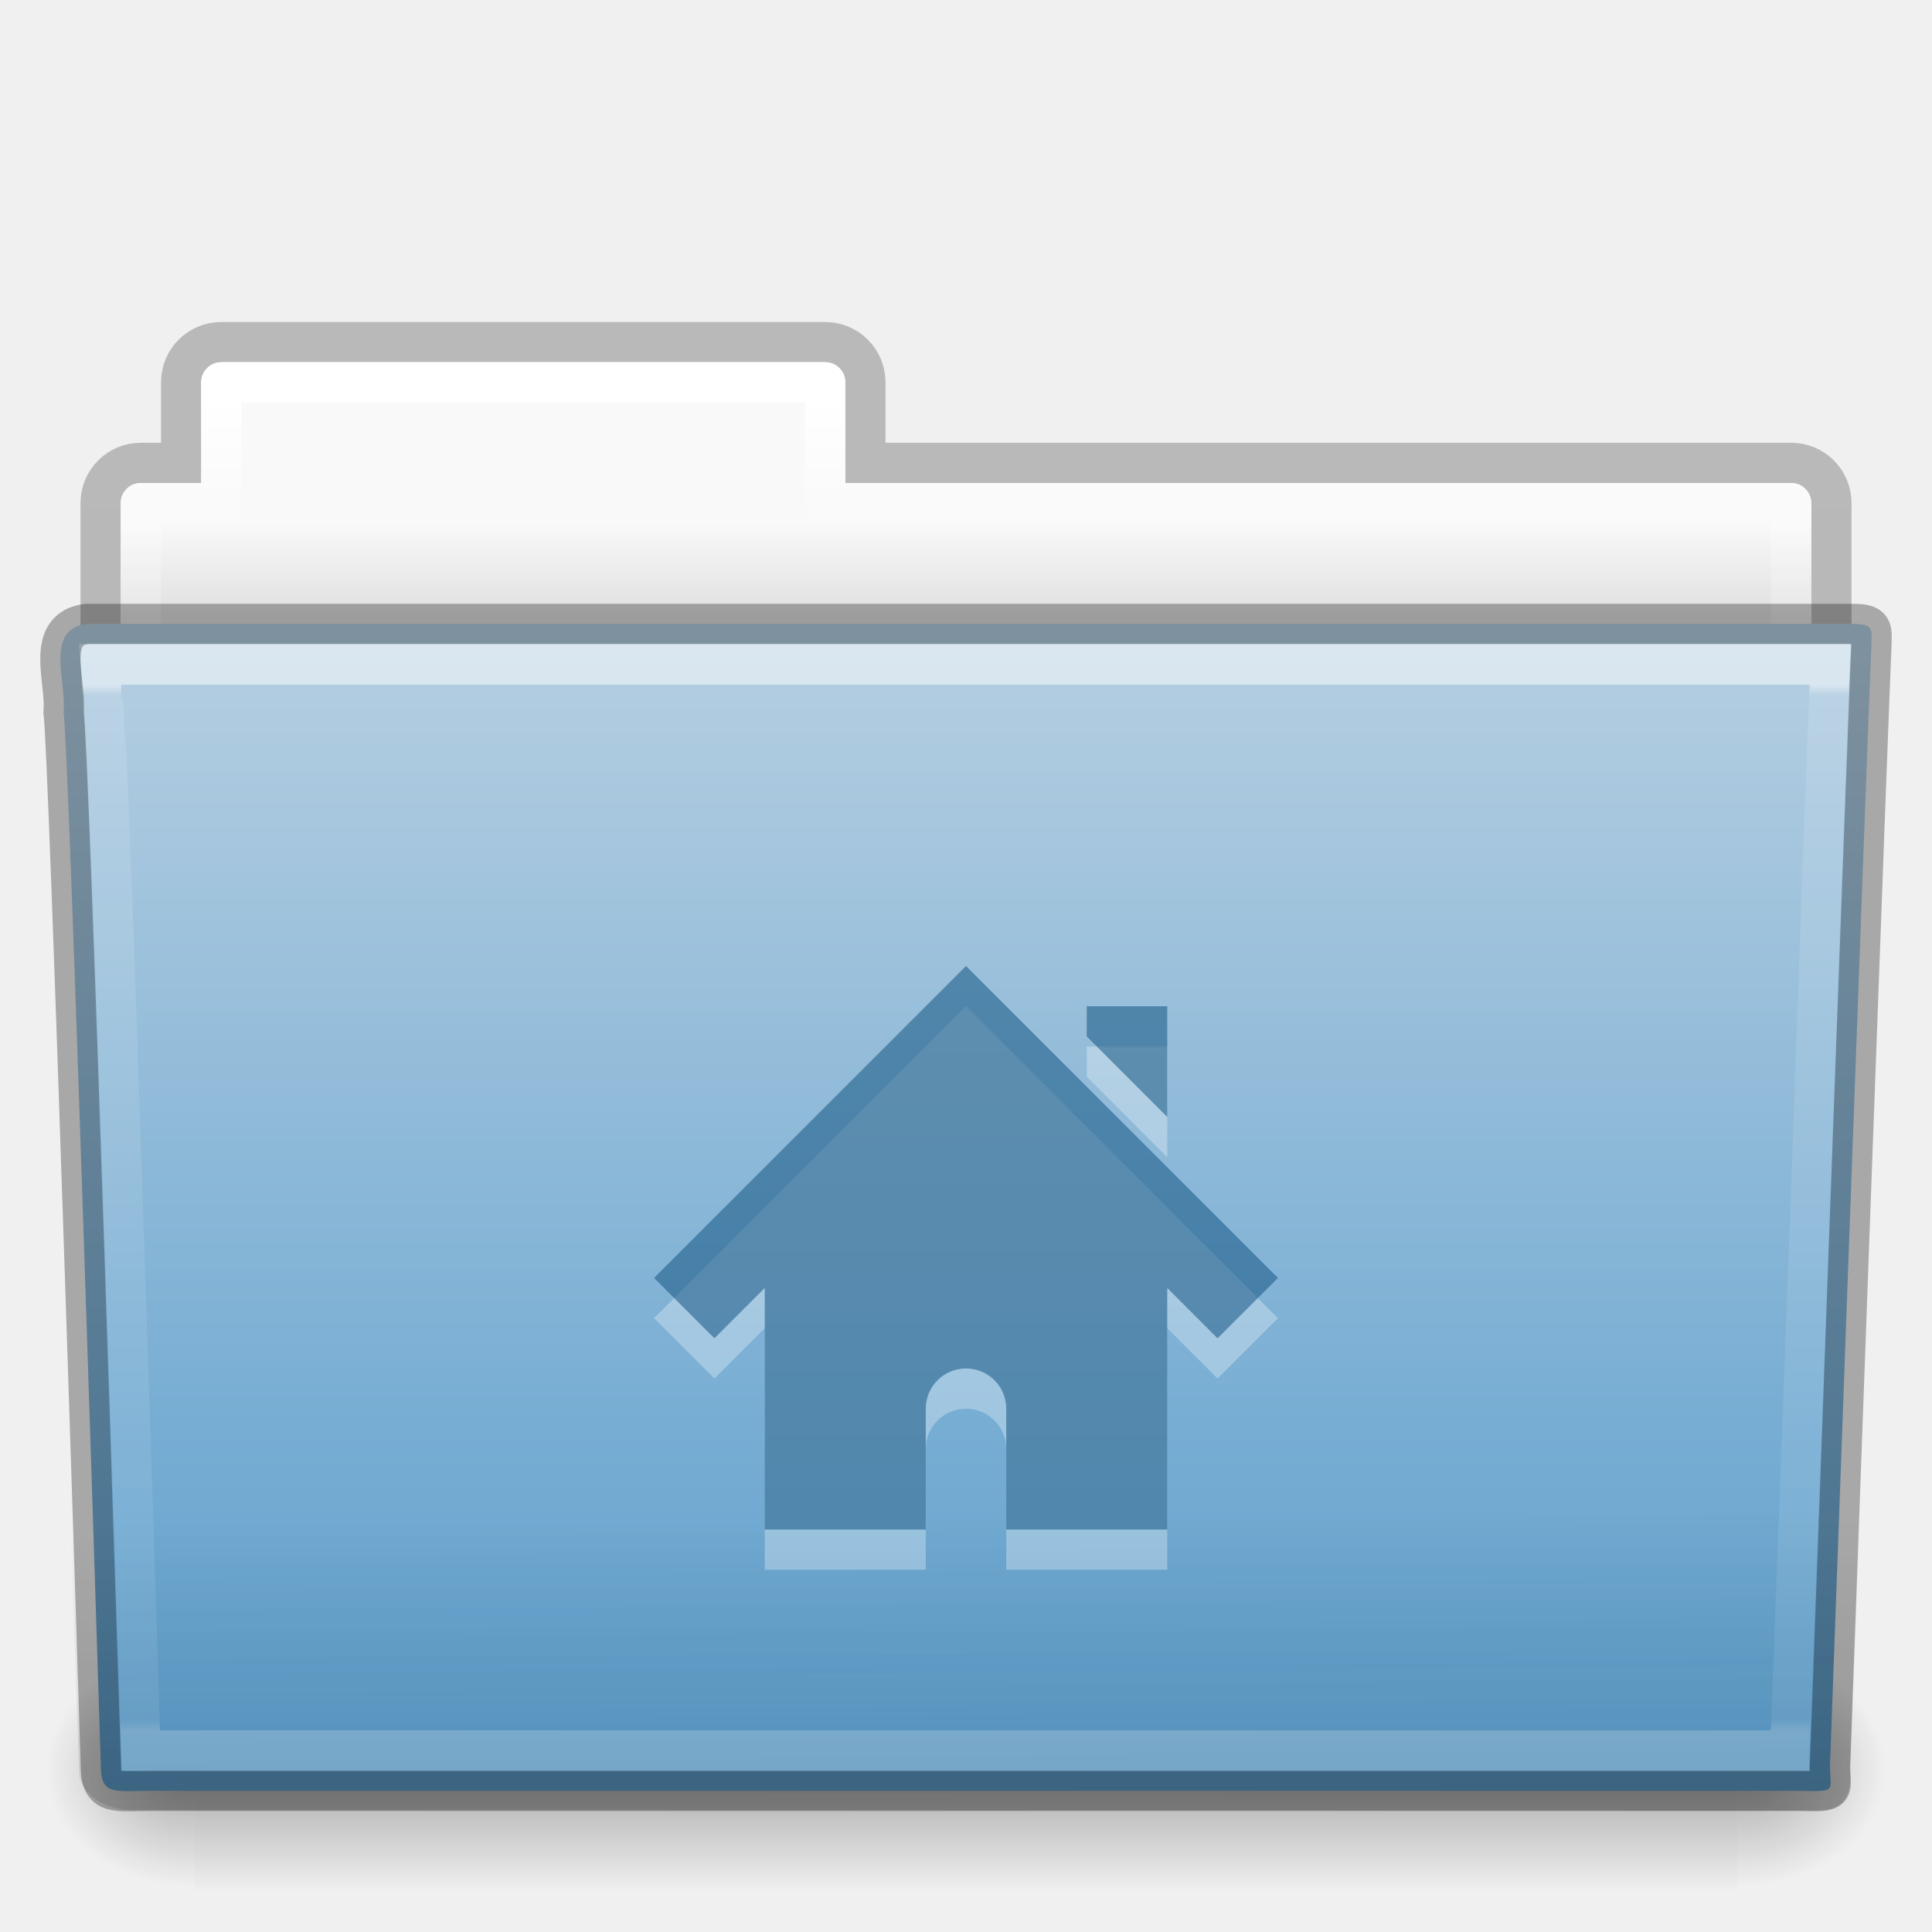
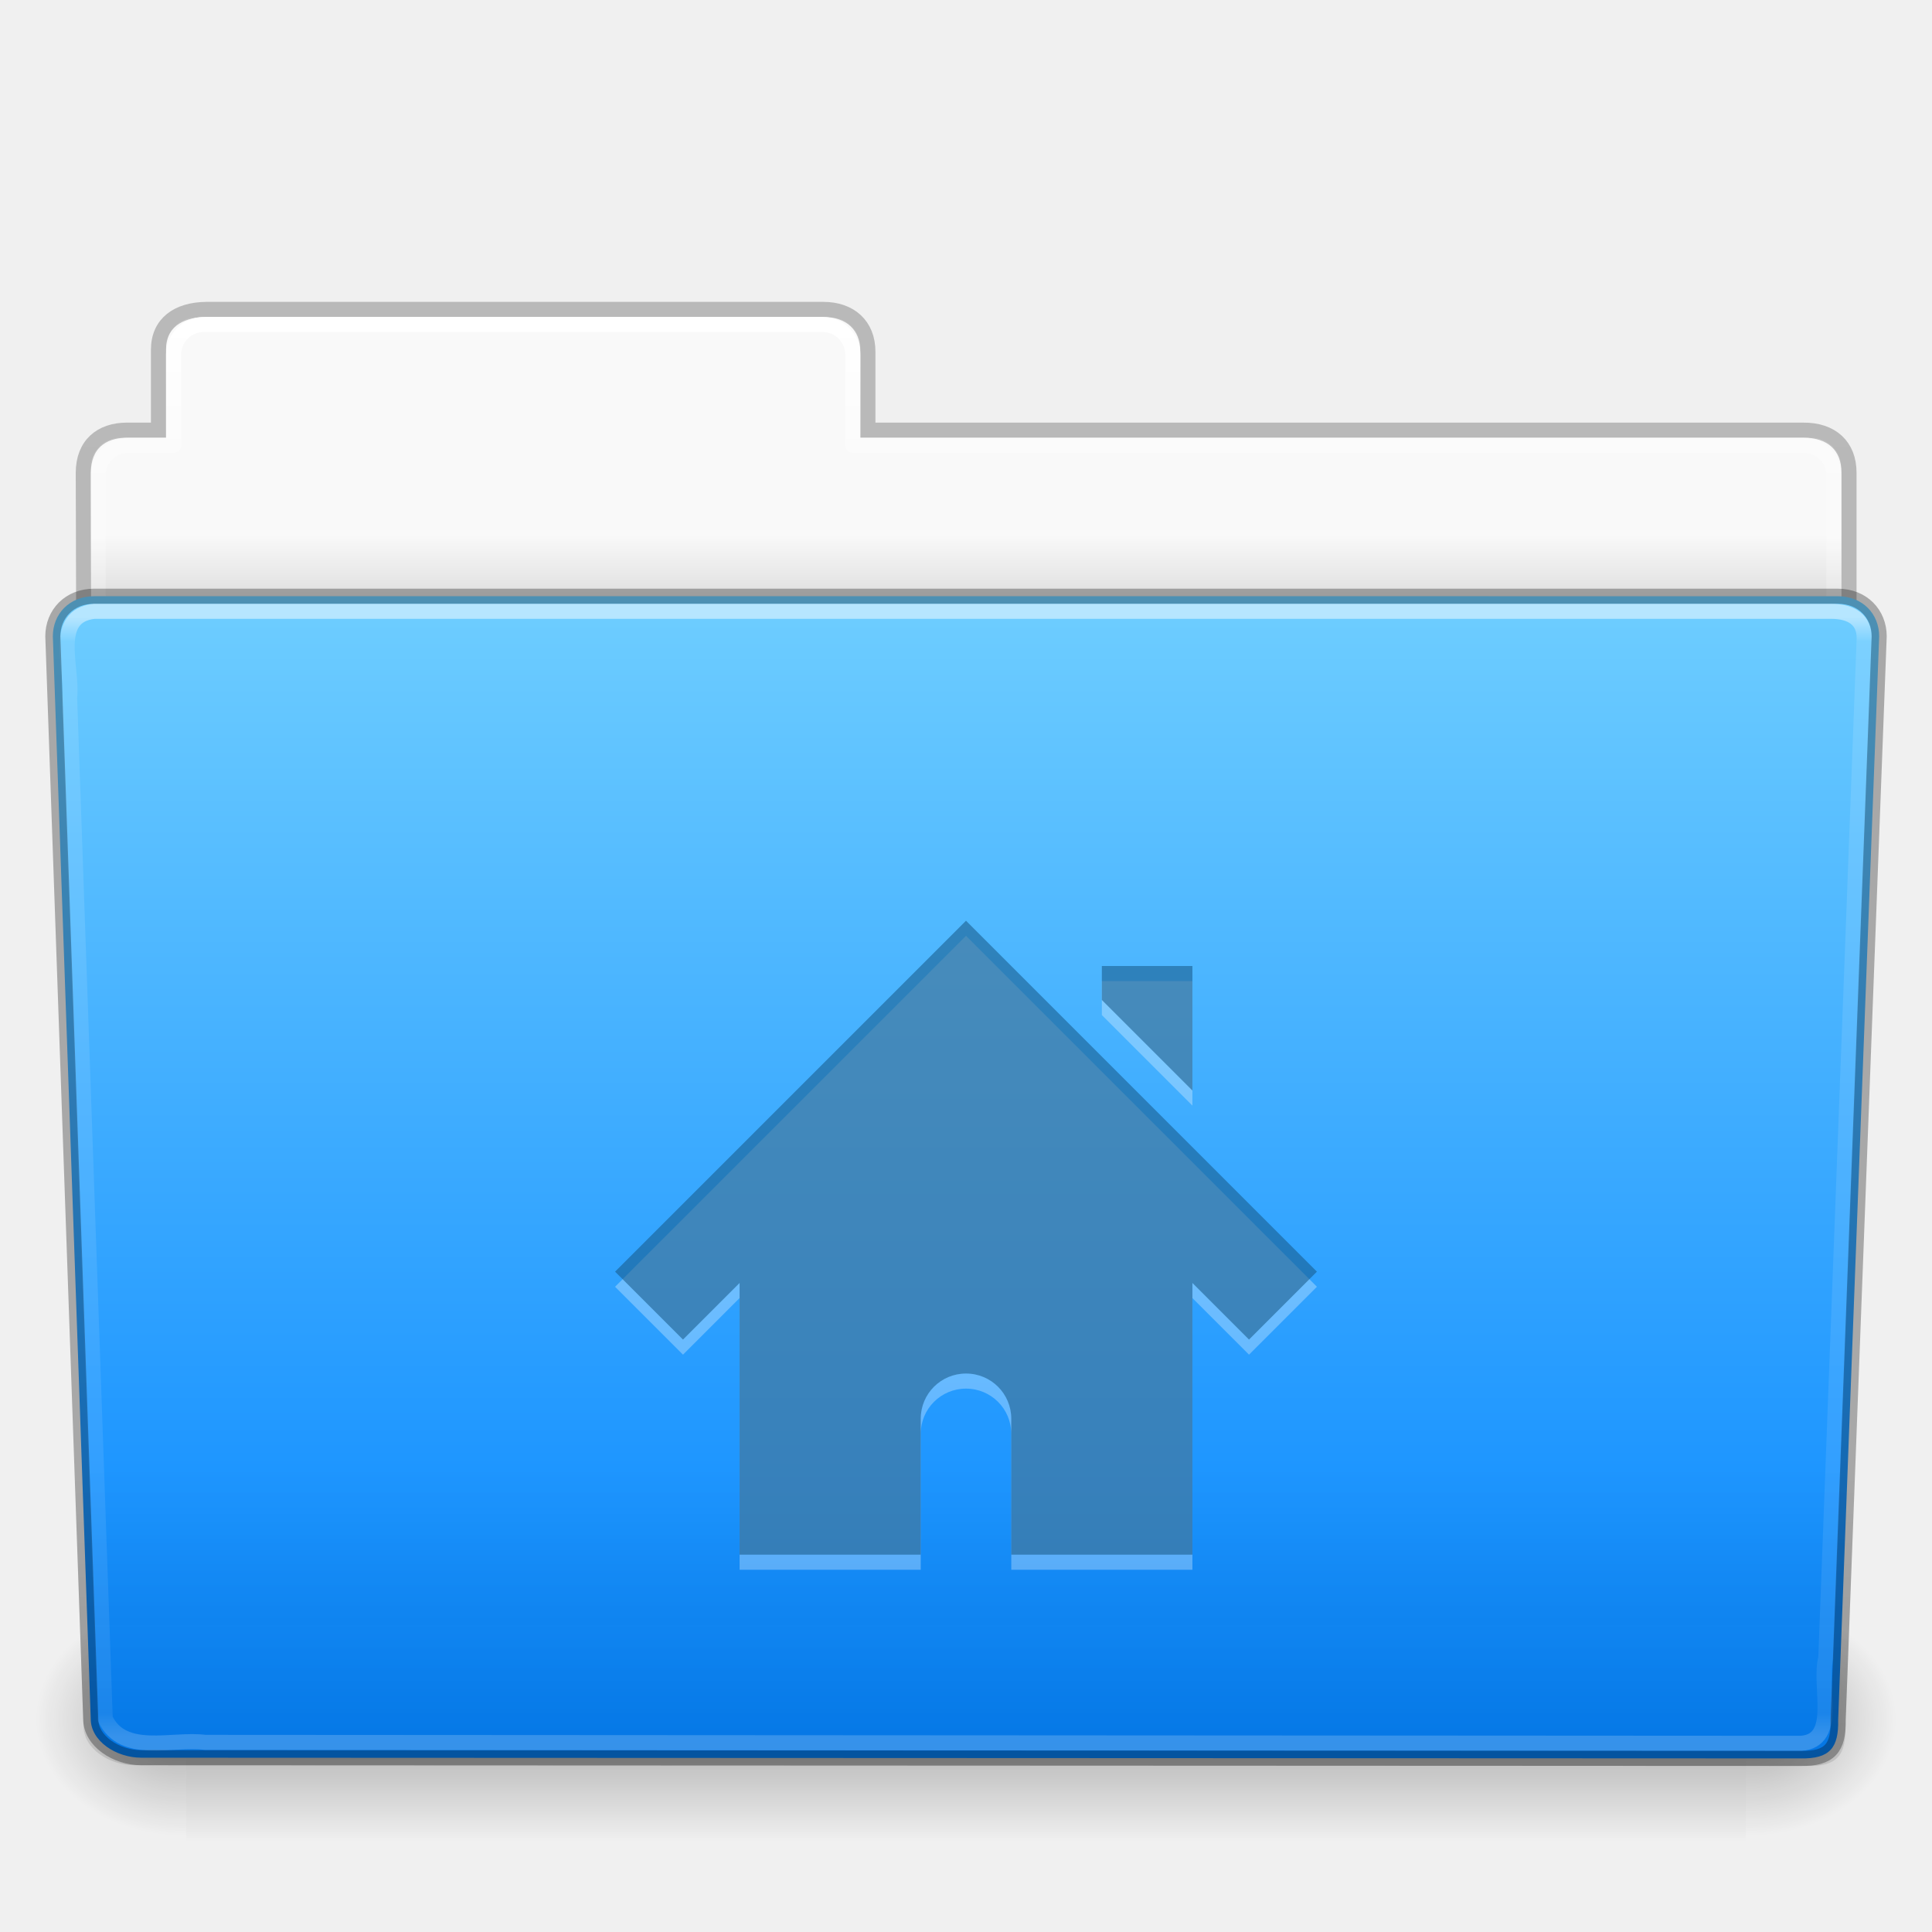
- <svg xmlns="http://www.w3.org/2000/svg" xmlns:xlink="http://www.w3.org/1999/xlink" width="48px" height="48px" id="svg20096" version="1.1">
-   <defs id="defs20098">
-     <linearGradient xlink:href="#linearGradient3454-2-8-6-1-1-8-0-6" id="linearGradient3381-56-2-7-5-0-8-0-0" gradientUnits="userSpaceOnUse" gradientTransform="matrix(0.8918903,0,0,1.058028,3.120661,5.353602)" x1="42.471" y1="11.953" x2="42.471" y2="35.582" />
-     <linearGradient id="linearGradient3454-2-8-6-1-1-8-0-6">
-       <stop offset="0" style="stop-color:#ffffff;stop-opacity:1" id="stop3456-4-7-9-4-0-3-6-2" />
-       <stop offset="0.01" style="stop-color:#ffffff;stop-opacity:0.235" id="stop3458-39-0-8-61-3-8-9-0" />
-       <stop offset="0.99" style="stop-color:#ffffff;stop-opacity:0.157" id="stop3460-7-5-4-1-6-6-6-2" />
-       <stop offset="1" style="stop-color:#ffffff;stop-opacity:0.392" id="stop3462-0-5-6-6-2-1-6-0" />
+ <svg xmlns="http://www.w3.org/2000/svg" xmlns:xlink="http://www.w3.org/1999/xlink" version="1.1" width="128" height="128" id="svg28899">
+   <defs id="defs28901">
+     <linearGradient x1="97.539" y1="16.962" x2="97.539" y2="44.261" id="linearGradient22410" xlink:href="#linearGradient8272" gradientUnits="userSpaceOnUse" gradientTransform="matrix(2.665841,0,0,2.717099,-143.3328,-69.19882)" />
+     <linearGradient id="linearGradient8272">
+       <stop id="stop8274" style="stop-color:#ffffff;stop-opacity:1" offset="0" />
+       <stop id="stop8276" style="stop-color:#ffffff;stop-opacity:0.235" offset="0.022" />
+       <stop id="stop8278" style="stop-color:#ffffff;stop-opacity:0.157" offset="0.979" />
+       <stop id="stop8280" style="stop-color:#ffffff;stop-opacity:0.392" offset="1" />
    </linearGradient>
-     <linearGradient xlink:href="#linearGradient6129-963-697-142-998-580-273-0-8-4-9-0-0-0" id="linearGradient3072-0-3-0-7-4-8-7" gradientUnits="userSpaceOnUse" gradientTransform="matrix(1.144692,0,0,0.9977536,-3.466085,1.098829)" x1="22.935" y1="49.629" x2="22.809" y2="36.658" />
-     <linearGradient id="linearGradient6129-963-697-142-998-580-273-0-8-4-9-0-0-0">
-       <stop id="stop2661-3-02-4-8-0-4-3" style="stop-color:#0a0a0a;stop-opacity:0.498" offset="0" />
-       <stop id="stop2663-2-8-06-2-4-6-4" style="stop-color:#0a0a0a;stop-opacity:0" offset="1" />
+     <linearGradient x1="22.935" y1="49.629" x2="22.935" y2="36.599" id="linearGradient22404" xlink:href="#linearGradient6129-963-697-142-998-580-273" gradientUnits="userSpaceOnUse" gradientTransform="matrix(3.036796,0,0,2.69097,-8.883113,-65.36461)" />
+     <linearGradient id="linearGradient6129-963-697-142-998-580-273">
+       <stop id="stop2661" style="stop-color:#0a0a0a;stop-opacity:0.498" offset="0" />
+       <stop id="stop2663" style="stop-color:#0a0a0a;stop-opacity:0" offset="1" />
    </linearGradient>
-     <linearGradient xlink:href="#linearGradient4632-0-6-4" id="linearGradient4638-4-6-8-9-9-5-8" x1="35.793" y1="17.118" x2="35.793" y2="43.761" gradientUnits="userSpaceOnUse" gradientTransform="matrix(1,0,0,1.035714,1.4880025e-5,-1.589101)" />
+     <linearGradient x1="-91" y1="44" x2="-91" y2="119.06" id="linearGradient22398" xlink:href="#linearGradient4632-0-6-4" gradientUnits="userSpaceOnUse" gradientTransform="matrix(1,0,0,1.026667,147,-70.18659)" />
    <linearGradient id="linearGradient4632-0-6-4">
-       <stop style="stop-color:#b4cee1;stop-opacity:1;" offset="0" id="stop4634-4-4-7" />
-       <stop style="stop-color:#5d9fcd;stop-opacity:1;" offset="1" id="stop4636-3-1-5" />
+       <stop id="stop4634-4-4-7" style="stop-color:#6fceff;stop-opacity:1;" offset="0" />
+       <stop id="stop4636-3-1-5" style="stop-color:#0484ff;stop-opacity:1;" offset="1" />
    </linearGradient>
-     <radialGradient xlink:href="#linearGradient5060-820-9-0-7-1-7-7-1" id="radialGradient3080-2-3-9-9-8-8-9" gradientUnits="userSpaceOnUse" gradientTransform="matrix(-0.03079083,0,0,0.02470588,23.38981,31.94163)" cx="605.714" cy="486.648" fx="605.714" fy="486.648" r="117.143" />
-     <linearGradient id="linearGradient5060-820-9-0-7-1-7-7-1">
-       <stop id="stop2681-5-4-3-6-3-8-2" style="stop-color:#000000;stop-opacity:1" offset="0" />
-       <stop id="stop2683-8-6-9-4-6-6-2" style="stop-color:#000000;stop-opacity:0" offset="1" />
+     <linearGradient x1="302.857" y1="366.648" x2="302.857" y2="609.505" id="linearGradient22388" xlink:href="#linearGradient5048-585" gradientUnits="userSpaceOnUse" gradientTransform="matrix(0.2134205,0,0,0.06641689,-13.14788,75.51857)" />
+     <linearGradient id="linearGradient5048-585">
+       <stop id="stop2667" style="stop-color:#000000;stop-opacity:0" offset="0" />
+       <stop id="stop2669" style="stop-color:#000000;stop-opacity:1" offset="0.5" />
+       <stop id="stop2671" style="stop-color:#000000;stop-opacity:0" offset="1" />
    </linearGradient>
-     <radialGradient xlink:href="#linearGradient5060-179-2-0-3-6-2-2-8" id="radialGradient3083-4-5-6-4-5-0-5" gradientUnits="userSpaceOnUse" gradientTransform="matrix(0.03079083,0,0,0.02470588,24.61022,31.94163)" cx="605.714" cy="486.648" fx="605.714" fy="486.648" r="117.143" />
-     <linearGradient id="linearGradient5060-179-2-0-3-6-2-2-8">
-       <stop id="stop2675-9-9-4-1-4-4-9" style="stop-color:#000000;stop-opacity:1" offset="0" />
-       <stop id="stop2677-1-7-2-6-1-8-3" style="stop-color:#000000;stop-opacity:0" offset="1" />
+     <radialGradient cx="605.714" cy="486.648" r="117.143" fx="605.714" fy="486.648" id="radialGradient22390" xlink:href="#linearGradient5060-179" gradientUnits="userSpaceOnUse" gradientTransform="matrix(0.08277507,0,0,0.06641689,65.62891,75.51857)" />
+     <linearGradient id="linearGradient5060-179">
+       <stop id="stop2675" style="stop-color:#000000;stop-opacity:1" offset="0" />
+       <stop id="stop2677" style="stop-color:#000000;stop-opacity:0" offset="1" />
    </linearGradient>
-     <linearGradient xlink:href="#linearGradient5048-585-4-0-56-2-5-2-1" id="linearGradient3086-4-4-0-5-5-7-4" gradientUnits="userSpaceOnUse" gradientTransform="matrix(0.07938856,0,0,0.02470588,-4.693285,31.94163)" x1="302.857" y1="366.648" x2="302.857" y2="609.505" />
-     <linearGradient id="linearGradient5048-585-4-0-56-2-5-2-1">
-       <stop id="stop2667-5-0-7-4-7-7-2" style="stop-color:#000000;stop-opacity:0" offset="0" />
-       <stop id="stop2669-4-1-8-0-6-9-3" style="stop-color:#000000;stop-opacity:1" offset="0.5" />
-       <stop id="stop2671-2-6-3-2-0-6-0" style="stop-color:#000000;stop-opacity:0" offset="1" />
+     <radialGradient cx="605.714" cy="486.648" r="117.143" fx="605.714" fy="486.648" id="radialGradient22392" xlink:href="#linearGradient5060-820" gradientUnits="userSpaceOnUse" gradientTransform="matrix(-0.08277505,0,0,0.06641689,62.34783,75.51857)" />
+     <linearGradient id="linearGradient5060-820">
+       <stop id="stop2681" style="stop-color:#000000;stop-opacity:1" offset="0" />
+       <stop id="stop2683" style="stop-color:#000000;stop-opacity:0" offset="1" />
    </linearGradient>
-     <linearGradient xlink:href="#linearGradient4507-9-2-2-3-6-9-9" id="linearGradient3381-5-5-29-4-6-5-0-4" gradientUnits="userSpaceOnUse" gradientTransform="matrix(0.8918903,0,0,1.058028,3.120725,5.353589)" x1="21.37" y1="4.248" x2="21.37" y2="34.143" />
-     <linearGradient id="linearGradient4507-9-2-2-3-6-9-9">
-       <stop id="stop4509-9-8-4-2-3-4-5" style="stop-color:#ffffff;stop-opacity:1" offset="0" />
-       <stop id="stop4511-7-50-2-1-3-9-4" style="stop-color:#ffffff;stop-opacity:0.235" offset="0.074" />
-       <stop id="stop4513-2-0-2-9-2-6-2" style="stop-color:#ffffff;stop-opacity:0.157" offset="0.99" />
-       <stop id="stop4515-3-9-8-6-6-0-7" style="stop-color:#ffffff;stop-opacity:0.392" offset="1" />
+     <linearGradient x1="97.539" y1="8.81" x2="97.539" y2="44.261" id="linearGradient22378" xlink:href="#linearGradient9235" gradientUnits="userSpaceOnUse" gradientTransform="matrix(2.665841,0,0,2.646908,-143.3328,-66.04951)" />
+     <linearGradient id="linearGradient9235">
+       <stop id="stop9237" style="stop-color:#ffffff;stop-opacity:1" offset="0" />
+       <stop id="stop9239" style="stop-color:#ffffff;stop-opacity:0.235" offset="0.109" />
+       <stop id="stop9241" style="stop-color:#ffffff;stop-opacity:0.157" offset="0.979" />
+       <stop id="stop9243" style="stop-color:#ffffff;stop-opacity:0.392" offset="1" />
    </linearGradient>
-     <linearGradient xlink:href="#linearGradient4646-6-91-5-0-5-8-4" id="linearGradient3089-5-2-9-8-6-8-0-7-1" gradientUnits="userSpaceOnUse" gradientTransform="translate(-50.94089,-1.1095734e-5)" x1="62.989" y1="13" x2="62.989" y2="16" />
-     <linearGradient id="linearGradient4646-6-91-5-0-5-8-4">
-       <stop offset="0" style="stop-color:#f9f9f9;stop-opacity:1" id="stop4648-2-4-6-6-8-7-1" />
-       <stop offset="1" style="stop-color:#d8d8d8;stop-opacity:1" id="stop4650-3-8-5-3-4-5-7" />
+     <linearGradient x1="-51.786" y1="53.514" x2="-51.786" y2="3.634" id="linearGradient22372" xlink:href="#linearGradient3104-8-8-97-4-6-11-5-5-1-0" gradientUnits="userSpaceOnUse" gradientTransform="matrix(2.168352,0,0,2.246465,141.9485,-68.59047)" />
+     <linearGradient id="linearGradient3104-8-8-97-4-6-11-5-5-1-0">
+       <stop id="stop3106-5-4-3-5-0-2-1-0-1-2" style="stop-color:#000000;stop-opacity:0.322" offset="0" />
+       <stop id="stop3108-4-3-7-8-2-0-7-9-4-9" style="stop-color:#000000;stop-opacity:0.278" offset="1" />
    </linearGradient>
-     <linearGradient id="linearGradient3104-8-8-97-4-6-2-0-1-4-0-5-8">
-       <stop offset="0" style="stop-color:#000000;stop-opacity:0.322" id="stop3106-5-4-3-5-0-1-61-9-2-7-3-3" />
-       <stop offset="1" style="stop-color:#000000;stop-opacity:0.278" id="stop3108-4-3-7-8-2-4-01-9-9-0-6-4" />
+     <linearGradient id="linearGradient6404-7-5">
+       <stop id="stop6406-1-8" style="stop-color:#f9f9f9;stop-opacity:1" offset="0" />
+       <stop id="stop6408-9-6" style="stop-color:#c9c9c9;stop-opacity:1" offset="1" />
    </linearGradient>
-     <linearGradient y2="3.634" x2="-51.786" y1="53.514" x1="-51.786" gradientTransform="matrix(0.8074983,0,0,0.833744,106.8767,-0.0698511)" gradientUnits="userSpaceOnUse" id="linearGradient20094" xlink:href="#linearGradient3104-8-8-97-4-6-2-0-1-4-0-5-8" />
+     <linearGradient x1="62.989" y1="14.091" x2="62.989" y2="16.998" id="linearGradient28897" xlink:href="#linearGradient6404-7-5" gradientUnits="userSpaceOnUse" gradientTransform="matrix(2.72093,0,0,2.672258,-117.2202,-66.21387)" />
+     <linearGradient xlink:href="#linearGradient8272" id="linearGradient3041" gradientUnits="userSpaceOnUse" gradientTransform="matrix(2.665841,0,0,2.717099,-143.3328,-5.198823)" x1="97.539" y1="16.962" x2="97.539" y2="44.261" />
+     <linearGradient xlink:href="#linearGradient6129-963-697-142-998-580-273" id="linearGradient3044" gradientUnits="userSpaceOnUse" gradientTransform="matrix(3.036796,0,0,2.69097,-8.883113,-1.364613)" x1="22.935" y1="49.629" x2="22.935" y2="36.599" />
+     <linearGradient xlink:href="#linearGradient4632-0-6-4" id="linearGradient3047" gradientUnits="userSpaceOnUse" gradientTransform="matrix(1,0,0,1.026667,147,-6.186593)" x1="-91" y1="44" x2="-91" y2="119.06" />
+     <linearGradient xlink:href="#linearGradient9235" id="linearGradient3054" gradientUnits="userSpaceOnUse" gradientTransform="matrix(2.665841,0,0,2.646908,-143.3328,-2.049513)" x1="97.539" y1="8.81" x2="97.539" y2="44.261" />
+     <linearGradient xlink:href="#linearGradient3104-8-8-97-4-6-11-5-5-1-0" id="linearGradient3057" gradientUnits="userSpaceOnUse" gradientTransform="matrix(2.168352,0,0,2.246465,141.9485,-4.590473)" x1="-51.786" y1="53.514" x2="-51.786" y2="3.634" />
+     <linearGradient xlink:href="#linearGradient6404-7-5" id="linearGradient3060" gradientUnits="userSpaceOnUse" gradientTransform="matrix(2.72093,0,0,2.672258,-117.2202,-2.213873)" x1="62.989" y1="14.091" x2="62.989" y2="16.998" />
  </defs>
-   <g id="layer1">
-     <path style="opacity:0.8;color:#000000;fill:none;stroke:url(#linearGradient20094);stroke-width:1;stroke-linecap:butt;stroke-linejoin:miter;stroke-miterlimit:4;stroke-opacity:1;stroke-dasharray:none;stroke-dashoffset:0;marker:none;visibility:visible;display:inline;overflow:visible;enable-background:accumulate" d="m 5.5,8.5 c -0.554,0 -1,0.446 -1,1 l 0,2 -1,0 c -0.554,0 -1,0.446 -1,1 l 0,6 c 0,0.554 0.446,1 1,1 l 41,0 c 0.554,0 1,-0.446 1,-1 l 0,-6 c 0,-0.554 -0.446,-1 -1,-1 l -23,0 0,-2 c 0,-0.554 -0.446,-1 -1,-1 l -15,0 z" id="rect4251-0-0-1-1-9-5-2-3" />
-     <path style="color:#000000;fill:url(#linearGradient3089-5-2-9-8-6-8-0-7-1);fill-opacity:1;fill-rule:nonzero;stroke:none;stroke-width:1;marker:none;visibility:visible;display:inline;overflow:visible;enable-background:accumulate" d="m 5.5,9 c -0.277,0 -0.5,0.223 -0.5,0.5 l 0,2.5 -1.5,0 c -0.277,0 -0.5,0.223 -0.5,0.5 l 0,6 c 0,0.277 0.223,0.5 0.5,0.5 l 41,0 c 0.277,0 0.5,-0.223 0.5,-0.5 l 0,-6 c 0,-0.277 -0.223,-0.5 -0.5,-0.5 l -23.5,0 0,-2.5 c 0,-0.277 -0.223,-0.5 -0.5,-0.5 l -15,0 z" id="rect4251-4-7-62-4-4-9-2" />
-     <path style="color:#000000;fill:none;stroke:url(#linearGradient3381-5-5-29-4-6-5-0-4);stroke-width:1;stroke-linecap:round;stroke-linejoin:round;stroke-miterlimit:4;stroke-opacity:1;stroke-dasharray:none;stroke-dashoffset:0;marker:none;visibility:visible;display:inline;overflow:visible;enable-background:accumulate" d="m 5.5,9.5 0,3 -2,0 0,7 41,0 0,-7 -24,0 0,-3 -15,0 z" id="rect4251-9-9-0-05-2-0-5-9" />
-     <rect style="opacity:0.3;fill:url(#linearGradient3086-4-4-0-5-5-7-4);fill-opacity:1;fill-rule:nonzero;stroke:none;stroke-width:1;marker:none;visibility:visible;display:inline;overflow:visible" id="rect4173-6-7-7-3-5-1-4" y="41" x="4.833" height="6" width="38.333" />
-     <path style="opacity:0.3;fill:url(#radialGradient3083-4-5-6-4-5-0-5);fill-opacity:1;fill-rule:nonzero;stroke:none;stroke-width:1;marker:none;visibility:visible;display:inline;overflow:visible" id="path5058-7-9-1-3-0-3-4" d="m 43.167,41 c 0,0 0,6 0,6 1.586,0.011 3.833,-1.344 3.833,-3 0,-1.656 -1.77,-2.999 -3.833,-2.999 z" />
-     <path style="opacity:0.3;fill:url(#radialGradient3080-2-3-9-9-8-8-9);fill-opacity:1;fill-rule:nonzero;stroke:none;stroke-width:1;marker:none;visibility:visible;display:inline;overflow:visible" id="path5018-8-1-1-6-9-4-9" d="m 4.833,41 c 0,0 0,6 0,6 -1.586,0.011 -3.833,-1.344 -3.833,-3 0,-1.656 1.77,-2.999 3.833,-2.999 z" />
-     <path style="fill:url(#linearGradient4638-4-6-8-9-9-5-8);fill-opacity:1;stroke:none" id="path3388-1-43-0-7-6-2-7" d="m 2.163,15.5 c -1.072,0.128 -0.5,1.454 -0.585,2.2 0.124,0.482 0.927,26.176 0.927,26.176 0,0.741 0.352,0.616 1.243,0.616 13.189,0 27.773,0 40.961,0 0.96,0.023 0.757,0.012 0.757,-0.627 0,0 0.993,-27.354 1.028,-27.781 0,-0.449 0.09,-0.583 -0.473,-0.583 -14.084,0 -29.775,0 -43.859,0 z" />
-     <path style="opacity:0.4;fill:url(#linearGradient3072-0-3-0-7-4-8-7);fill-opacity:1;stroke:none" id="path6127-7-1-6-4-8-5-0" d="m 2.058,16.065 43.896,4e-4 c 0.634,0 1.045,0.445 1.045,0.997 l -1.032,26.96 c 0.015,0.699 -0.209,0.977 -0.946,0.962 l -41.781,-0.018 c -0.634,0 -1.274,-0.413 -1.274,-0.966 l -0.954,-26.939 c 0,-0.553 0.411,-0.998 1.045,-0.998 z" />
-     <path style="opacity:0.5;color:#000000;fill:none;stroke:url(#linearGradient3381-56-2-7-5-0-8-0-0);stroke-width:0.981;stroke-linecap:round;stroke-linejoin:miter;stroke-miterlimit:4;stroke-opacity:1;stroke-dasharray:none;stroke-dashoffset:0;marker:none;visibility:visible;display:inline;overflow:visible;enable-background:accumulate" id="path4587-4-6-3-0-1-2-6" d="m 2.5,17.5 c 0.017,0.176 0.022,0.518 0.031,0.875 0.023,0.086 0.026,0.059 0.031,0.094 0.011,0.067 0.027,0.138 0.031,0.188 0.006,0.075 -0.007,0.173 0,0.281 0.013,0.216 0.045,0.511 0.062,0.875 0.034,0.728 0.078,1.709 0.125,2.906 0.094,2.395 0.203,5.556 0.312,8.688 C 3.306,37.482 3.488,43.144 3.5,43.5 c 0.123,0.004 0.071,0 0.25,0 l 40.719,0 c 0.012,-0.329 0.253,-6.427 0.5,-12.906 0.127,-3.326 0.245,-6.685 0.344,-9.219 0.049,-1.267 0.094,-2.332 0.125,-3.094 0.013,-0.329 0.022,-0.573 0.031,-0.781 L 2.5,17.5 z" transform="matrix(1,0,0,1.038398,1.4880025e-5,-1.670371)" />
-     <path style="opacity:0.3;color:#000000;fill:#ffffff;fill-opacity:1;fill-rule:nonzero;stroke:none;stroke-width:1.7;marker:none;visibility:visible;display:inline;overflow:visible;enable-background:accumulate" id="path2998-0-1" d="m 24,25 -7.75,7.75 1.5,1.5 1.25,-1.25 0,6 4,0 0,-3 c 0,-0.554 0.446,-1 1,-1 0.554,0 1,0.446 1,1 l 0,3 4,0 0,-6 1.25,1.25 1.5,-1.5 -7.75,-7.75 z m 3,1 0,0.75 2,2 0,-2.75 -2,0 z" />
-     <path style="color:#000000;fill:#175785;fill-opacity:0.552;fill-rule:nonzero;stroke:none;stroke-width:1.7;marker:none;visibility:visible;display:inline;overflow:visible;enable-background:accumulate" id="path2998-4" d="m 24,24 -7.75,7.75 1.5,1.5 1.25,-1.25 0,6 4,0 0,-3 c 0,-0.554 0.446,-1 1,-1 0.554,0 1,0.446 1,1 l 0,3 4,0 0,-6 1.25,1.25 1.5,-1.5 -7.75,-7.75 z m 3,1 0,0.75 2,2 0,-2.75 -2,0 z" />
-     <path style="opacity:0.3;fill:none;stroke:#000000;stroke-width:1;stroke-linecap:round;stroke-linejoin:round;stroke-miterlimit:4;stroke-opacity:1;stroke-dashoffset:0" id="path3388-1-43-0-7-6-2-7-0" d="m 2.163,15.5 c -1.072,0.128 -0.5,1.454 -0.585,2.2 0.124,0.482 0.927,26.176 0.927,26.176 0,0.741 0.352,0.616 1.243,0.616 13.189,0 27.773,0 40.961,0 0.96,0.023 0.757,0.012 0.757,-0.627 0,0 0.993,-27.354 1.028,-27.781 0,-0.449 0.09,-0.583 -0.473,-0.583 -14.084,0 -29.775,0 -43.859,0 z" />
+   <path style="color:#000000;fill:url(#linearGradient3060);fill-opacity:1;fill-rule:nonzero;stroke:none;stroke-width:1;marker:none;visibility:visible;display:inline;overflow:visible;enable-background:accumulate" id="use13971" d="m 13,21.031 c -1.108,0 -2,0.892 -2,2 l 0,5.969 -3,0 c -1.108,0 -2,0.892 -2,2 l 0,11 c 0,1.108 0.892,2 2,2 l 112,0 c 1.108,0 2,-0.892 2,-2 l 0,-11 c 0,-1.108 -0.892,-2 -2,-2 l -63,0 0,-5.969 c 0,-1.108 -0.892,-2 -2,-2 l -42,0 z" />
+   <path style="opacity:0.8;color:#000000;fill:none;stroke:url(#linearGradient3057);stroke-width:1;stroke-linecap:butt;stroke-linejoin:miter;stroke-miterlimit:4;stroke-opacity:1;stroke-dasharray:none;stroke-dashoffset:0;marker:none;visibility:visible;display:inline;overflow:visible;enable-background:accumulate" id="use13973" d="m 13.663,20.5 c -1.878,0.021 -3.163,0.914 -3.163,2.672 l 0,5.327 c -0.961,0 -1.477,-0.003 -2.104,0 -1.679,0.008 -2.878,0.945 -2.878,2.833 0.094,27.498 -0.018,28.922 -0.018,31.257 3.906,0 117,-9.887 117,-14.142 l 0,-17.142 c 0,-1.758 -1.158,-2.826 -3.036,-2.805 l -61.964,0 0,-5.199 c 0,-1.758 -1.187,-2.801 -2.948,-2.801 l -40.889,0 z" />
+   <path style="color:#000000;fill:none;stroke:url(#linearGradient3054);stroke-width:1;stroke-linecap:round;stroke-linejoin:round;stroke-miterlimit:4;stroke-opacity:1;stroke-dasharray:none;stroke-dashoffset:0;marker:none;visibility:visible;display:inline;overflow:visible;enable-background:accumulate" id="use13975" d="m 13.5,21.5 c -1.108,0 -2,0.892 -2,2 l 0,6 -3,0 c -1.108,0 -2,0.892 -2,2 l 0,11 c 0,1.108 0.892,2 2,2 l 111,0 c 1.108,0 2,-0.892 2,-2 l 0,-11 c 0,-1.108 -0.892,-2 -2,-2 l -63,0 0,-6 c 0,-1.108 -0.892,-2 -2,-2 l -41,0 z" />
+   <g id="use13977" transform="matrix(1.002734,0,0,0.9919518,-0.1633134,6.933597)">
+     <rect style="opacity:0.3;fill:url(#linearGradient22388);fill-opacity:1;fill-rule:nonzero;stroke:none;stroke-width:1;marker:none;visibility:visible;display:inline;overflow:visible" id="rect22382" y="99.87" x="12.463" height="16.13" width="103.052" />
+     <path style="opacity:0.3;fill:url(#radialGradient22390);fill-opacity:1;fill-rule:nonzero;stroke:none;stroke-width:1;marker:none;visibility:visible;display:inline;overflow:visible" id="path22384" d="m 115.514,99.871 c 0,0 0,16.129 0,16.129 4.263,0.03 10.305,-3.614 10.305,-8.066 0,-4.452 -4.757,-8.063 -10.305,-8.063 z" />
+     <path style="opacity:0.3;fill:url(#radialGradient22392);fill-opacity:1;fill-rule:nonzero;stroke:none;stroke-width:1;marker:none;visibility:visible;display:inline;overflow:visible" id="path22386" d="m 12.463,99.871 c 0,0 0,16.129 0,16.129 -4.263,0.03 -10.305,-3.614 -10.305,-8.066 0,-4.452 4.757,-8.063 10.305,-8.063 z" />
  </g>
+   <path style="fill:url(#linearGradient3047);fill-opacity:1;fill-rule:nonzero;stroke:none;stroke-width:1;marker:none;visibility:visible;display:inline;overflow:visible;enable-background:accumulate" id="use13979" d="m 6.25,39.5 115.5,10e-4 c 1.669,0 2.75,1.184 2.75,2.655 l -2.716,71.781 c 0.039,1.862 -0.55,2.6 -2.489,2.561 L 9.362,116.452 c -1.669,0 -3.351,-1.099 -3.351,-2.571 l -2.51,-71.725 c 0,-1.472 1.081,-2.656 2.75,-2.656 z" />
+   <path style="opacity:0.4;fill:url(#linearGradient3044);fill-opacity:1;stroke:none" id="use13981" d="m 5.773,39 116.455,10e-4 c 1.682,0 2.773,1.199 2.773,2.69 l -2.739,72.713 c 0.039,1.886 -0.555,2.634 -2.509,2.595 L 8.91,116.951 c -1.682,0 -3.379,-1.113 -3.379,-2.604 l -2.531,-72.656 c 0,-1.491 1.09,-2.691 2.773,-2.691 z" />
+   <path style="opacity:0.5;fill:none;stroke:url(#linearGradient3041);stroke-width:1;stroke-linecap:round;stroke-linejoin:round;stroke-miterlimit:4;stroke-opacity:1;stroke-dasharray:none;stroke-dashoffset:0;marker:none;visibility:visible;display:inline;overflow:visible;enable-background:accumulate" id="use13983" d="m 6.25,40.5 c -2.849,0.297 -1.409,3.767 -1.64,5.72 0.786,22.548 1.575,45.096 2.359,67.644 1.189,2.49 4.43,1.282 6.638,1.574 35.235,0.021 70.47,0.041 105.705,0.062 2.566,-0.165 1.157,-3.818 1.654,-5.656 0.855,-22.569 2.543,-67.571 2.543,-67.571 0,-1.162 -0.78,-1.773 -2.207,-1.773 -37.089,0 -77.962,0 -115.052,0 z" />
+   <path style="opacity:0.3;color:#000000;fill:#ffffff;fill-opacity:1;fill-rule:nonzero;stroke:none;stroke-width:1.7;marker:none;visibility:visible;display:inline;overflow:visible;enable-background:accumulate" id="path2998-49-0-8-6" d="m 64,62 -23.25,23.25 4.5,4.5 3.75,-3.75 0,18 12,0 0,-9 c 0,-1.662 1.338,-3 3,-3 1.662,0 3,1.338 3,3 l 0,9 12,0 0,-18 3.75,3.75 4.5,-4.5 -23.25,-23.25 z m 9,3 0,2.25 6,6 0,-8.25 -6,0 z" />
+   <path style="color:#000000;fill:#175785;fill-opacity:0.552;fill-rule:nonzero;stroke:none;stroke-width:5.1;marker:none;visibility:visible;display:inline;overflow:visible;enable-background:accumulate" id="path2998-49-0-0" d="m 64,61 -23.25,23.25 4.5,4.5 3.75,-3.75 0,18 12,0 0,-9 c 0,-1.662 1.338,-3 3,-3 1.662,0 3,1.338 3,3 l 0,9 12,0 0,-18 3.75,3.75 4.5,-4.5 -23.25,-23.25 z m 9,3 0,2.25 6,6 0,-8.25 -6,0 z" />
+   <path style="opacity:0.3;fill:none;stroke:#000000;stroke-width:1;stroke-linecap:round;stroke-linejoin:round;stroke-miterlimit:4;stroke-opacity:1;stroke-dasharray:none;stroke-dashoffset:0;marker:none;visibility:visible;display:inline;overflow:visible;enable-background:accumulate" id="path3369-7-0" d="m 6.25,39.5 115.5,10e-4 c 1.669,0 2.75,1.184 2.75,2.655 l -2.716,71.781 c 0.039,1.862 -0.55,2.6 -2.489,2.561 L 9.362,116.452 c -1.669,0 -3.351,-1.099 -3.351,-2.571 l -2.51,-71.725 c 0,-1.472 1.081,-2.656 2.75,-2.656 z" />
</svg>
